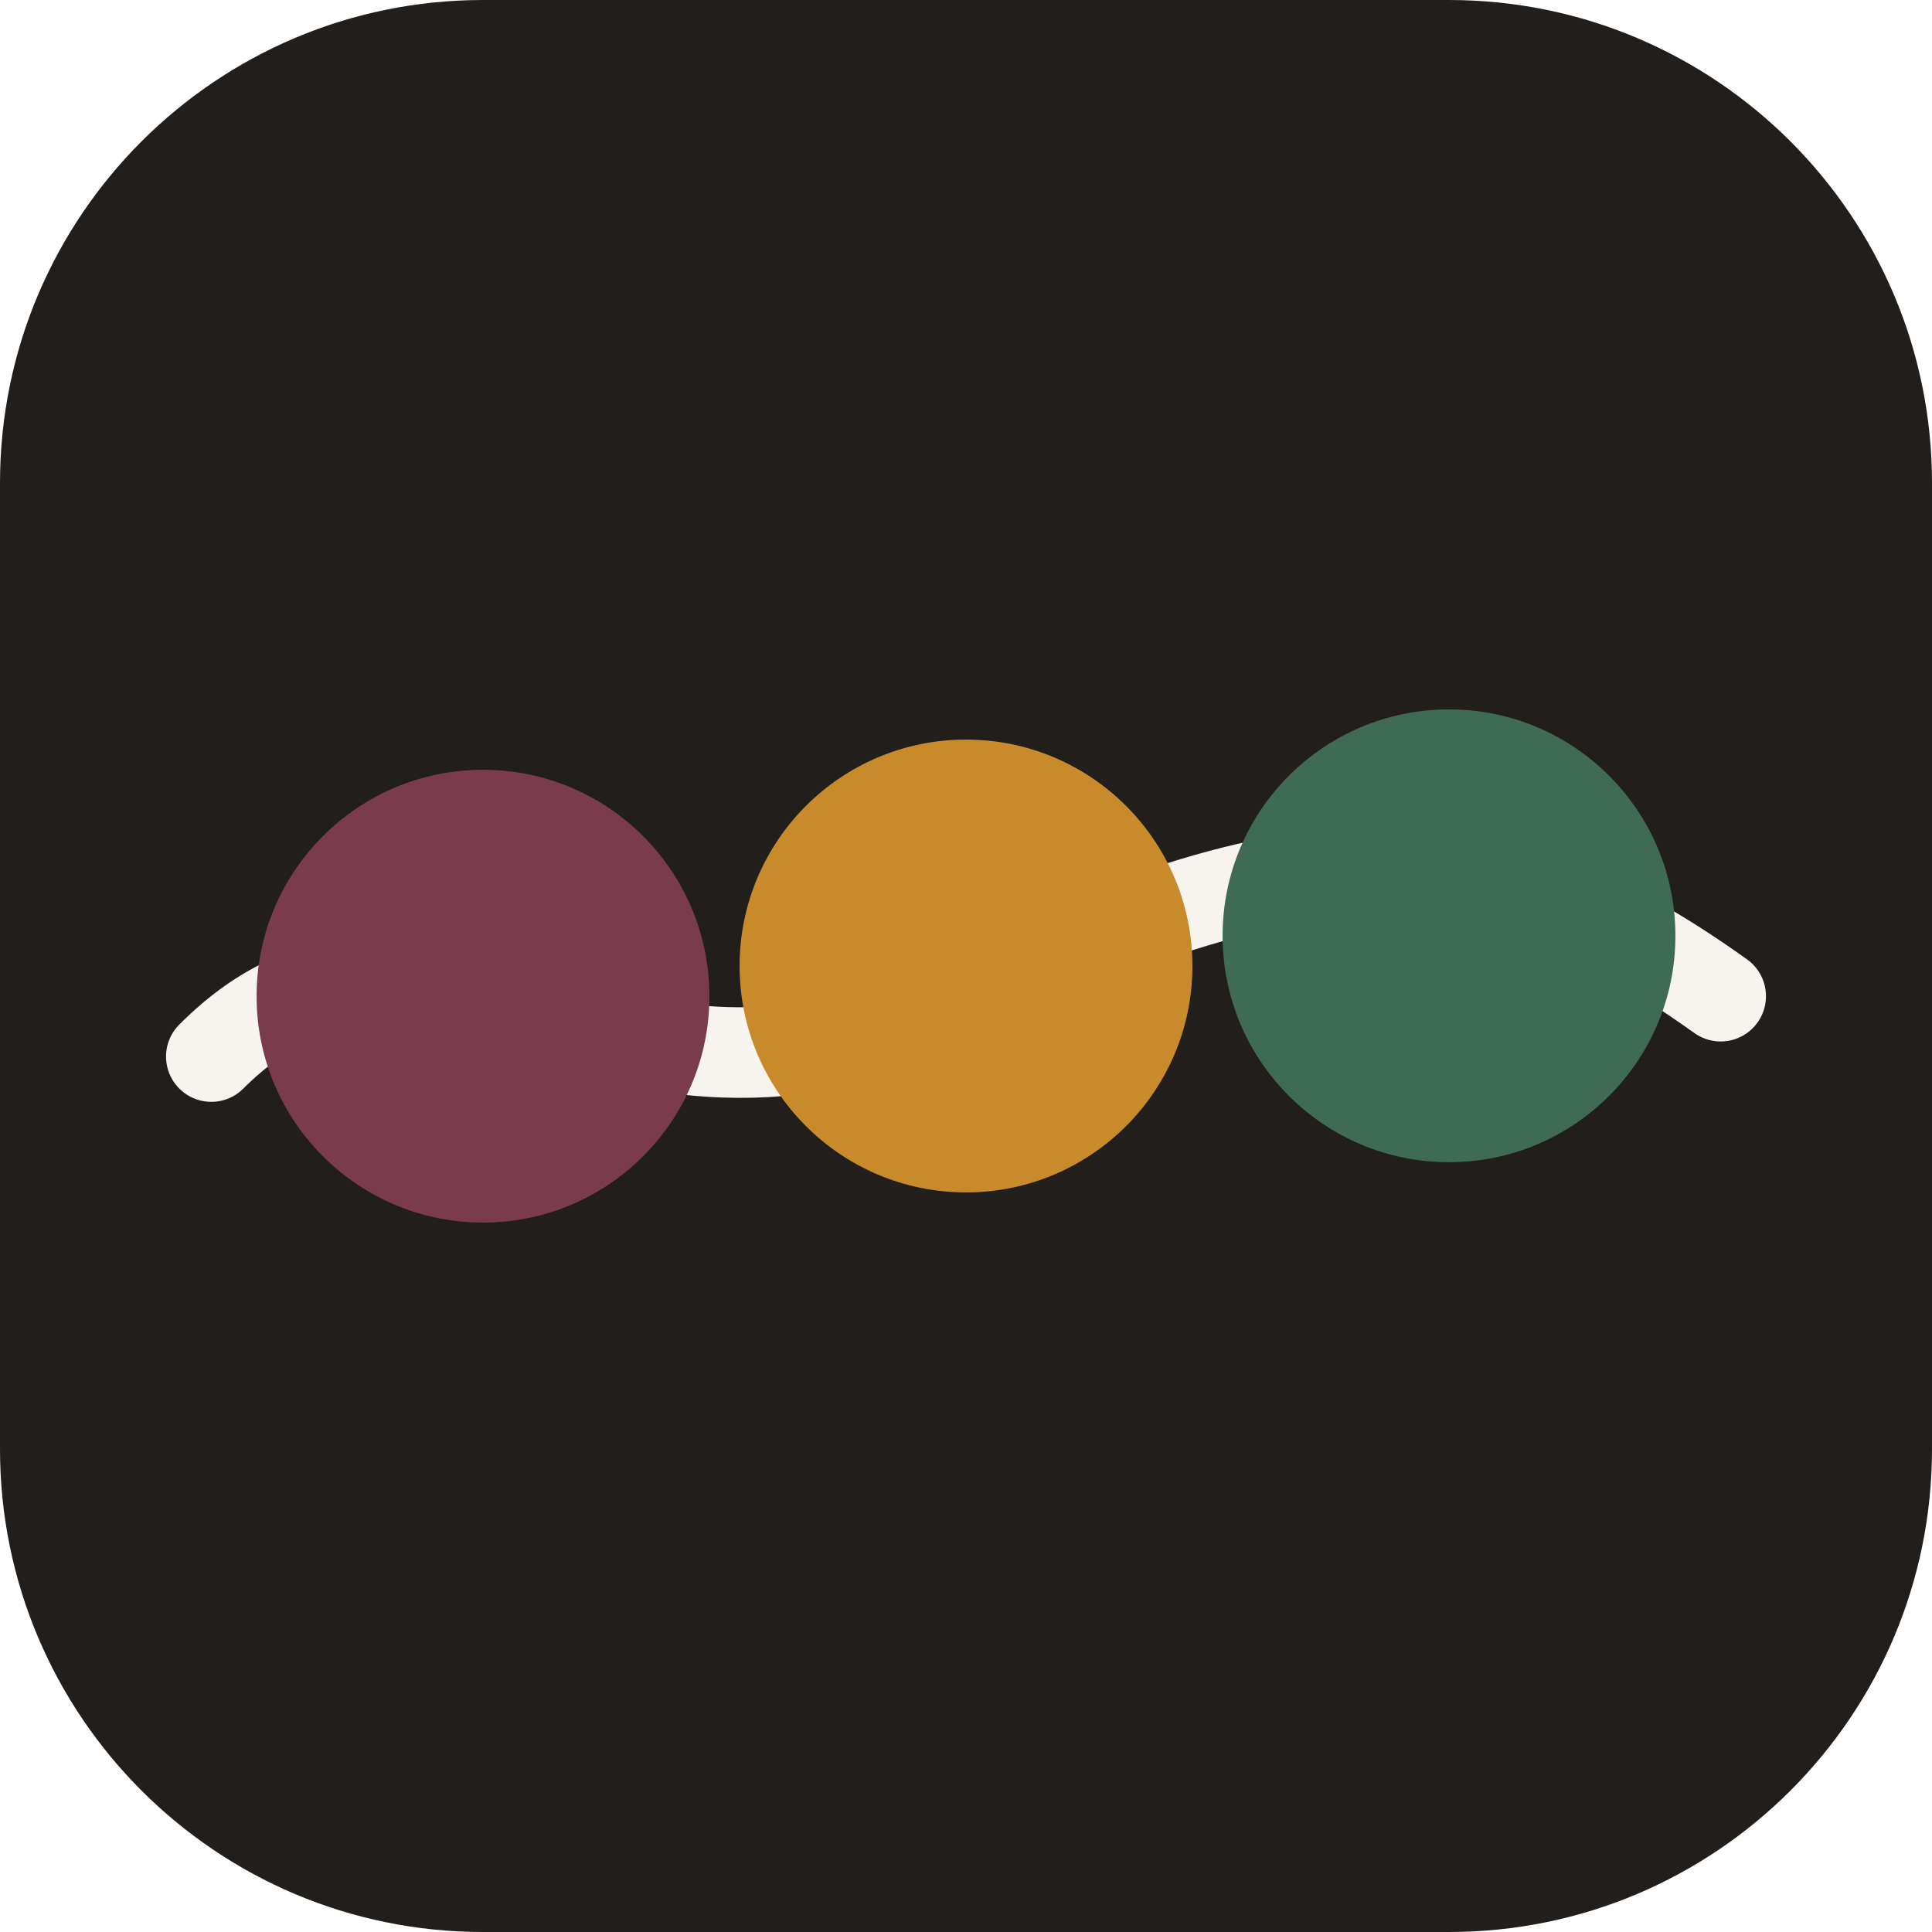
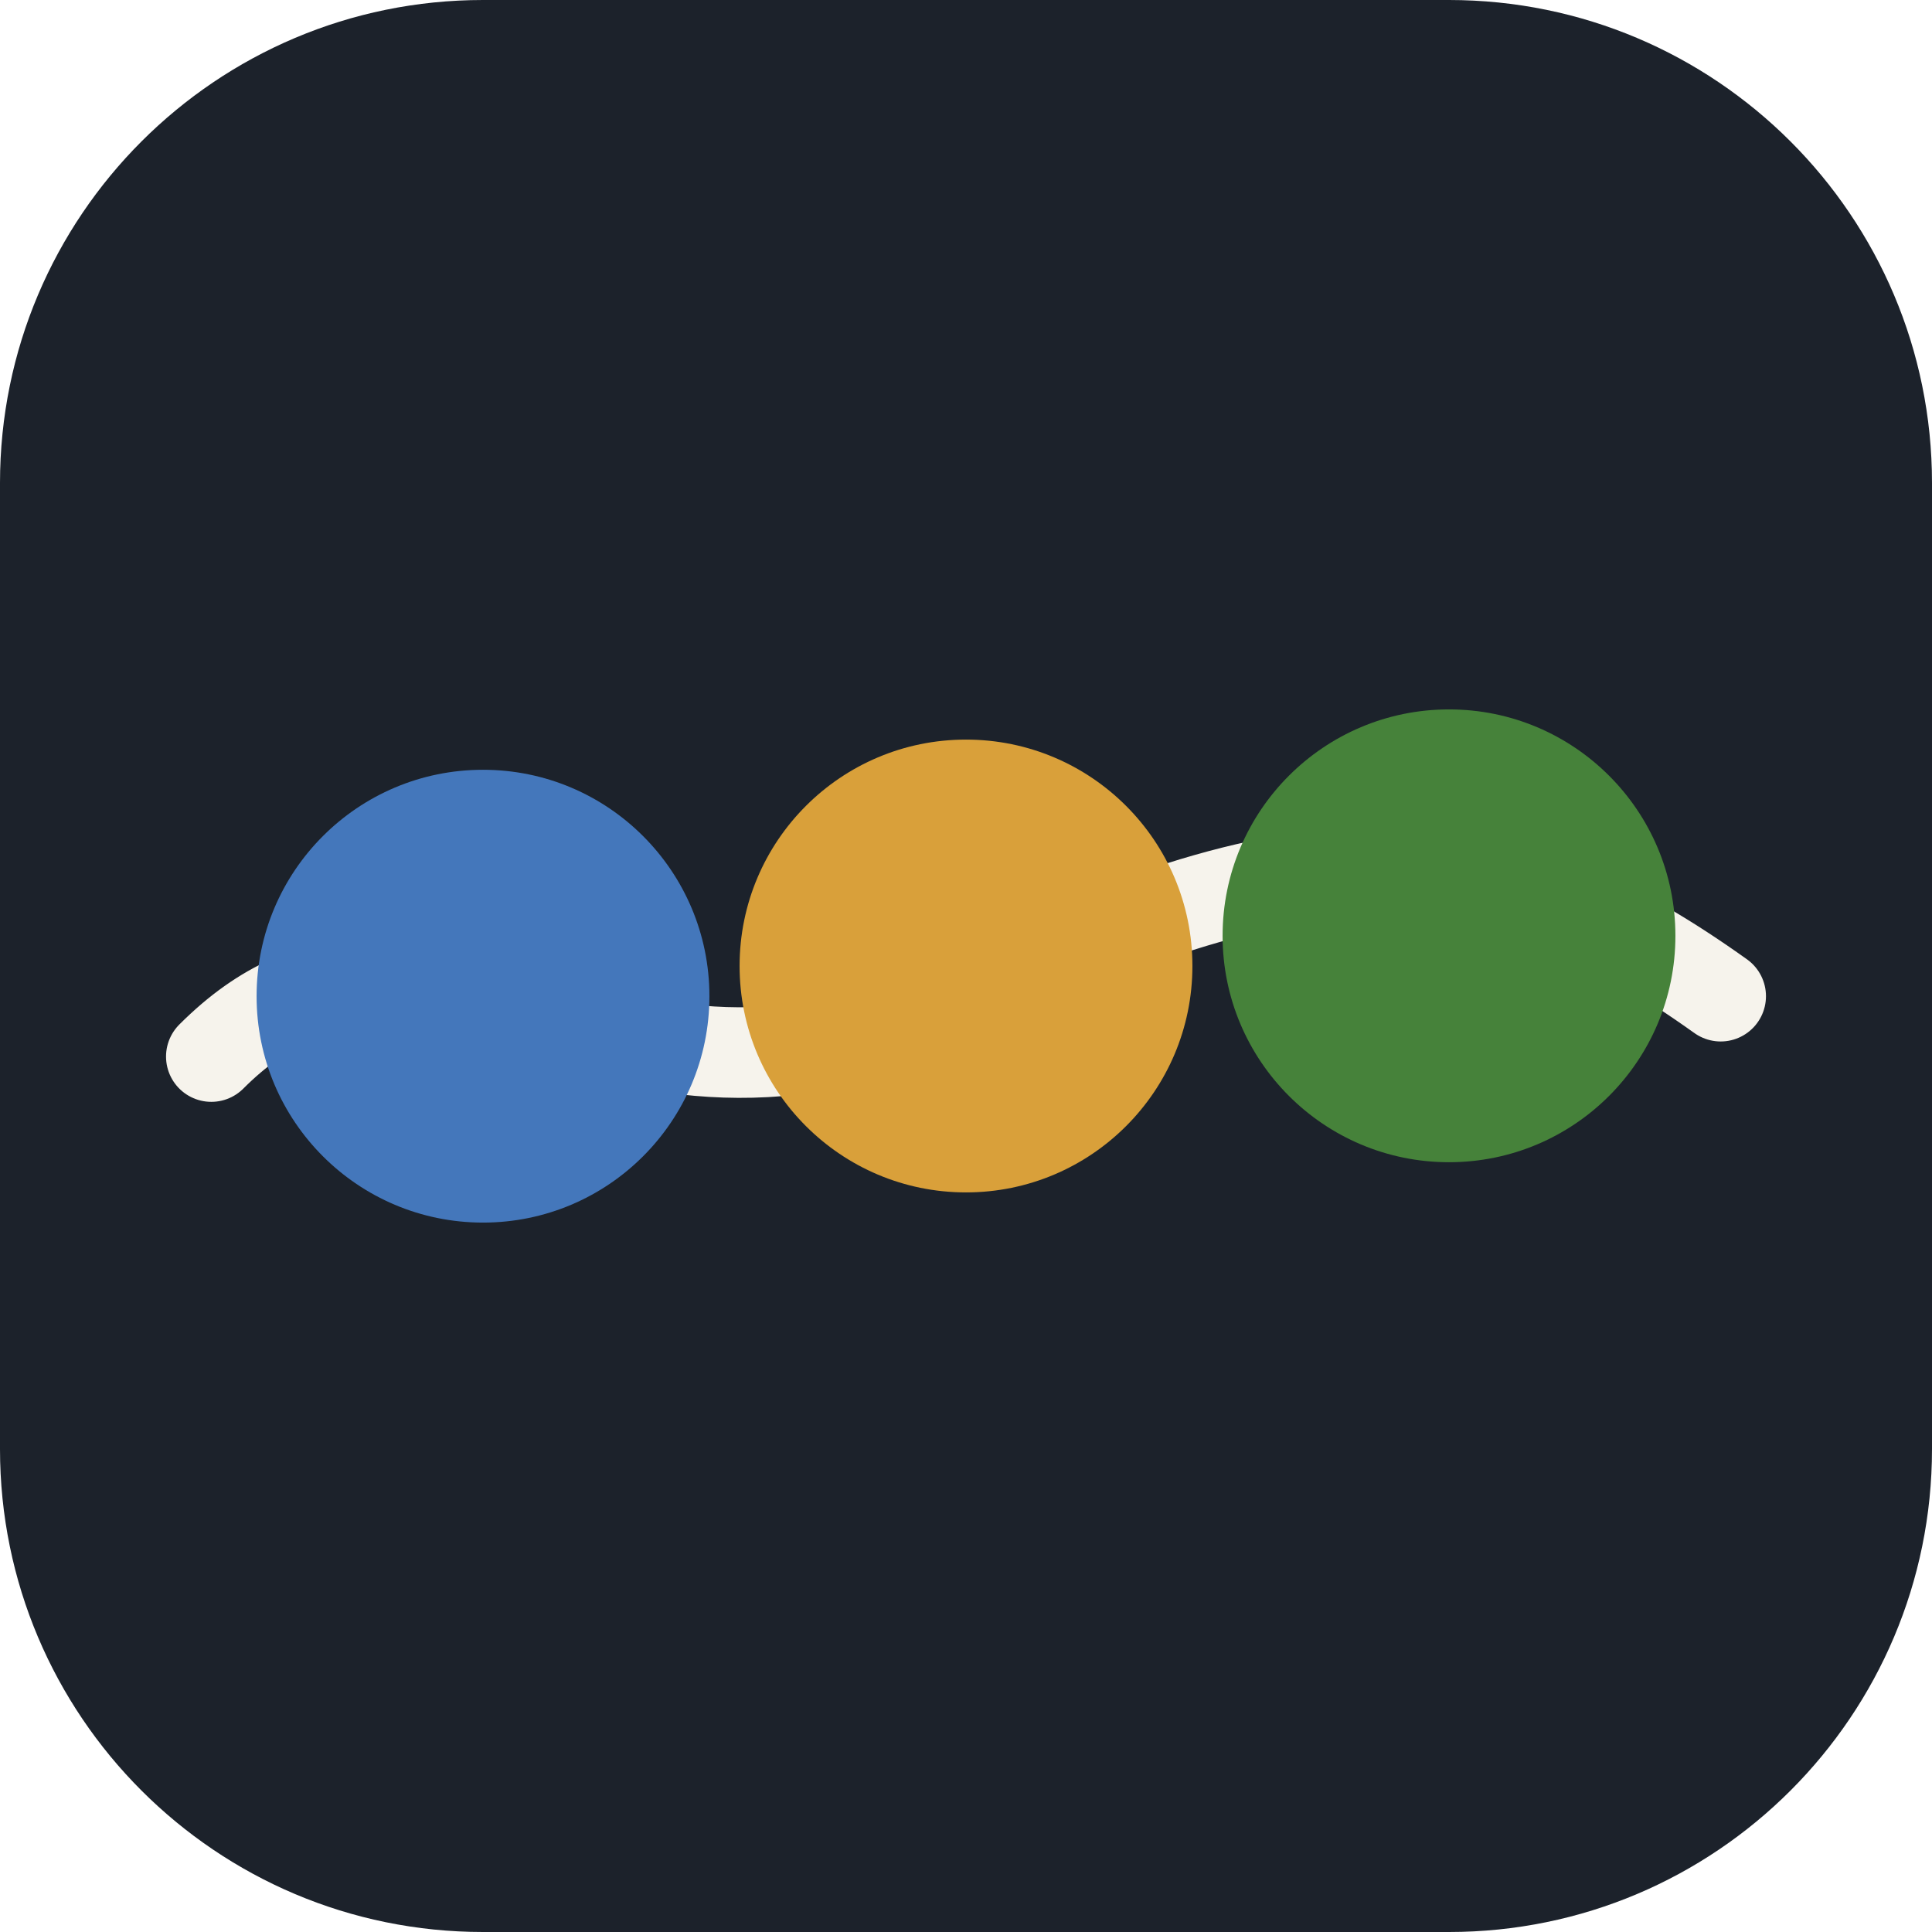
<svg xmlns="http://www.w3.org/2000/svg" viewBox="0 0 64 64">
-   <rect width="64" height="64" rx="16" fill="#211e1b" />
-   <path d="M7 35c7-7 13 4 25-2s18-5 25 0" fill="none" stroke="#f7f3ee" stroke-width="3" stroke-linecap="round" />
-   <circle cx="16" cy="33" r="7.5" fill="#7a3b4e" />
-   <circle cx="32" cy="32" r="7.5" fill="#c98a2b" />
-   <circle cx="48" cy="31" r="7.5" fill="#3f6b55" />
+   <rect width="64" height="64" rx="16" fill="#1c222b" />
+   <path d="M7 35c7-7 13 4 25-2s18-5 25 0" fill="none" stroke="#f6f3ec" stroke-width="3" stroke-linecap="round" />
+   <circle cx="16" cy="33" r="7.5" fill="#4477bb" />
+   <circle cx="32" cy="32" r="7.5" fill="#d9a03a" />
+   <circle cx="48" cy="31" r="7.5" fill="#46823a" />
</svg>
